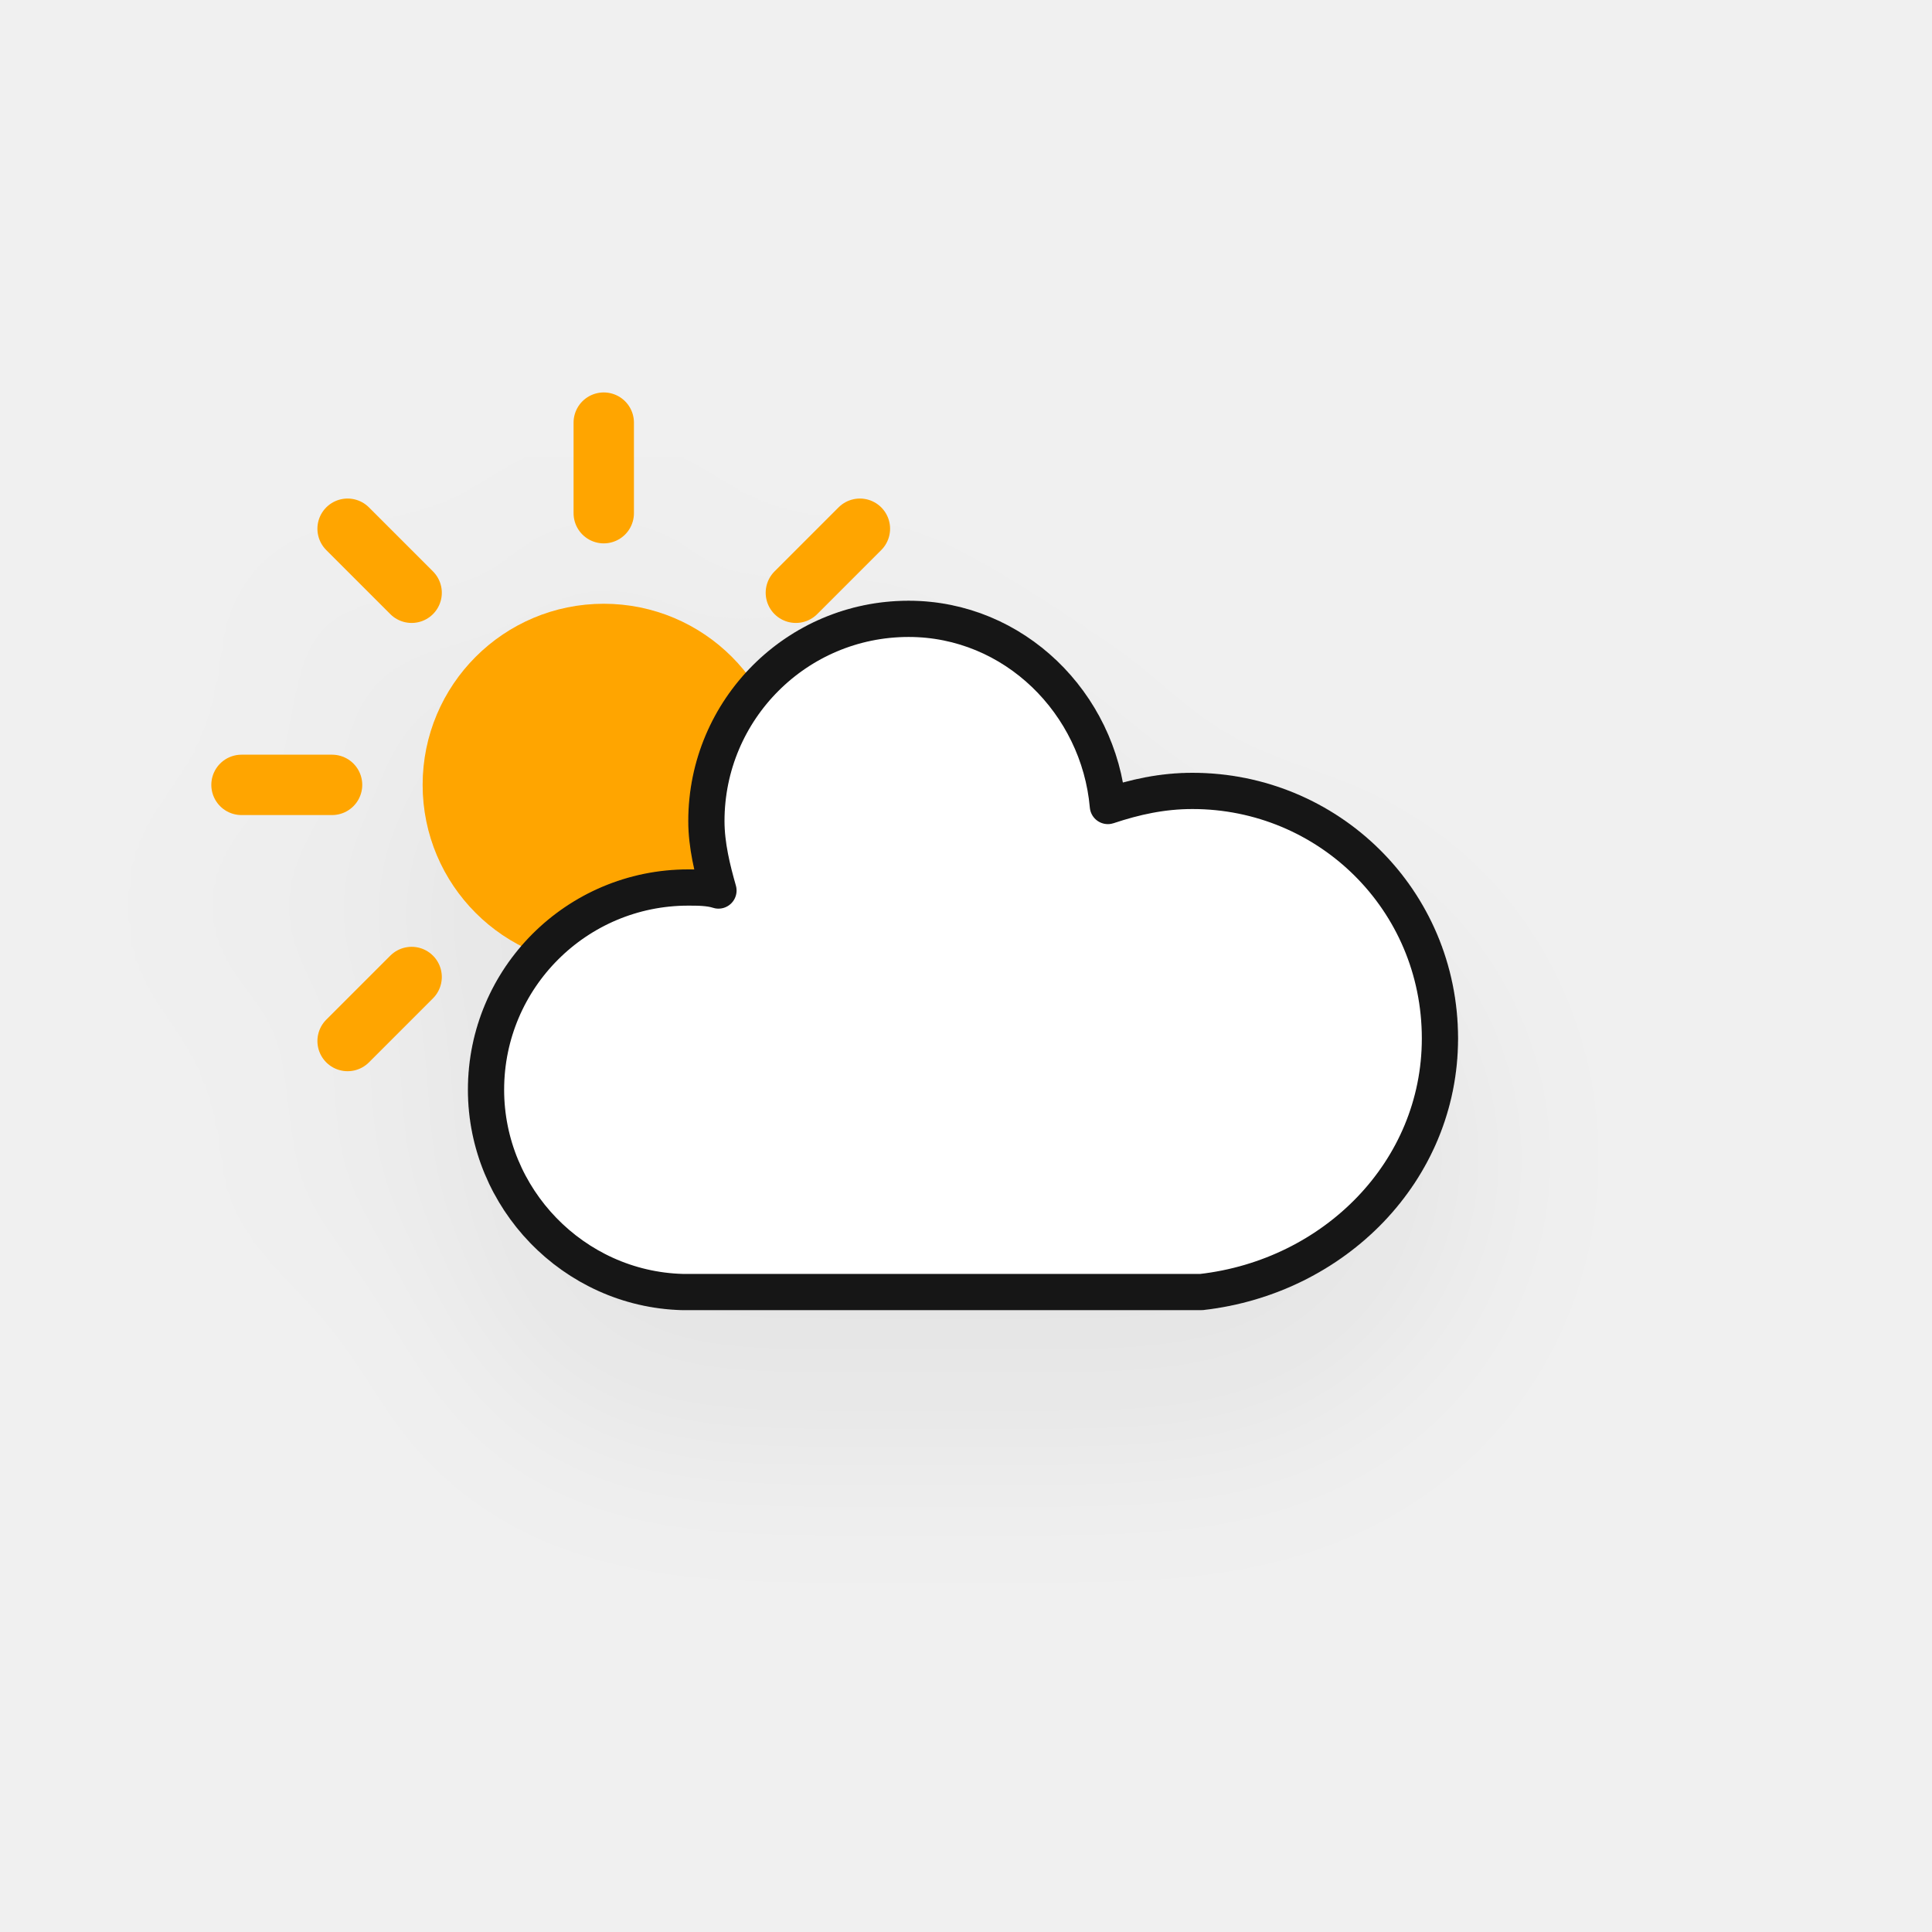
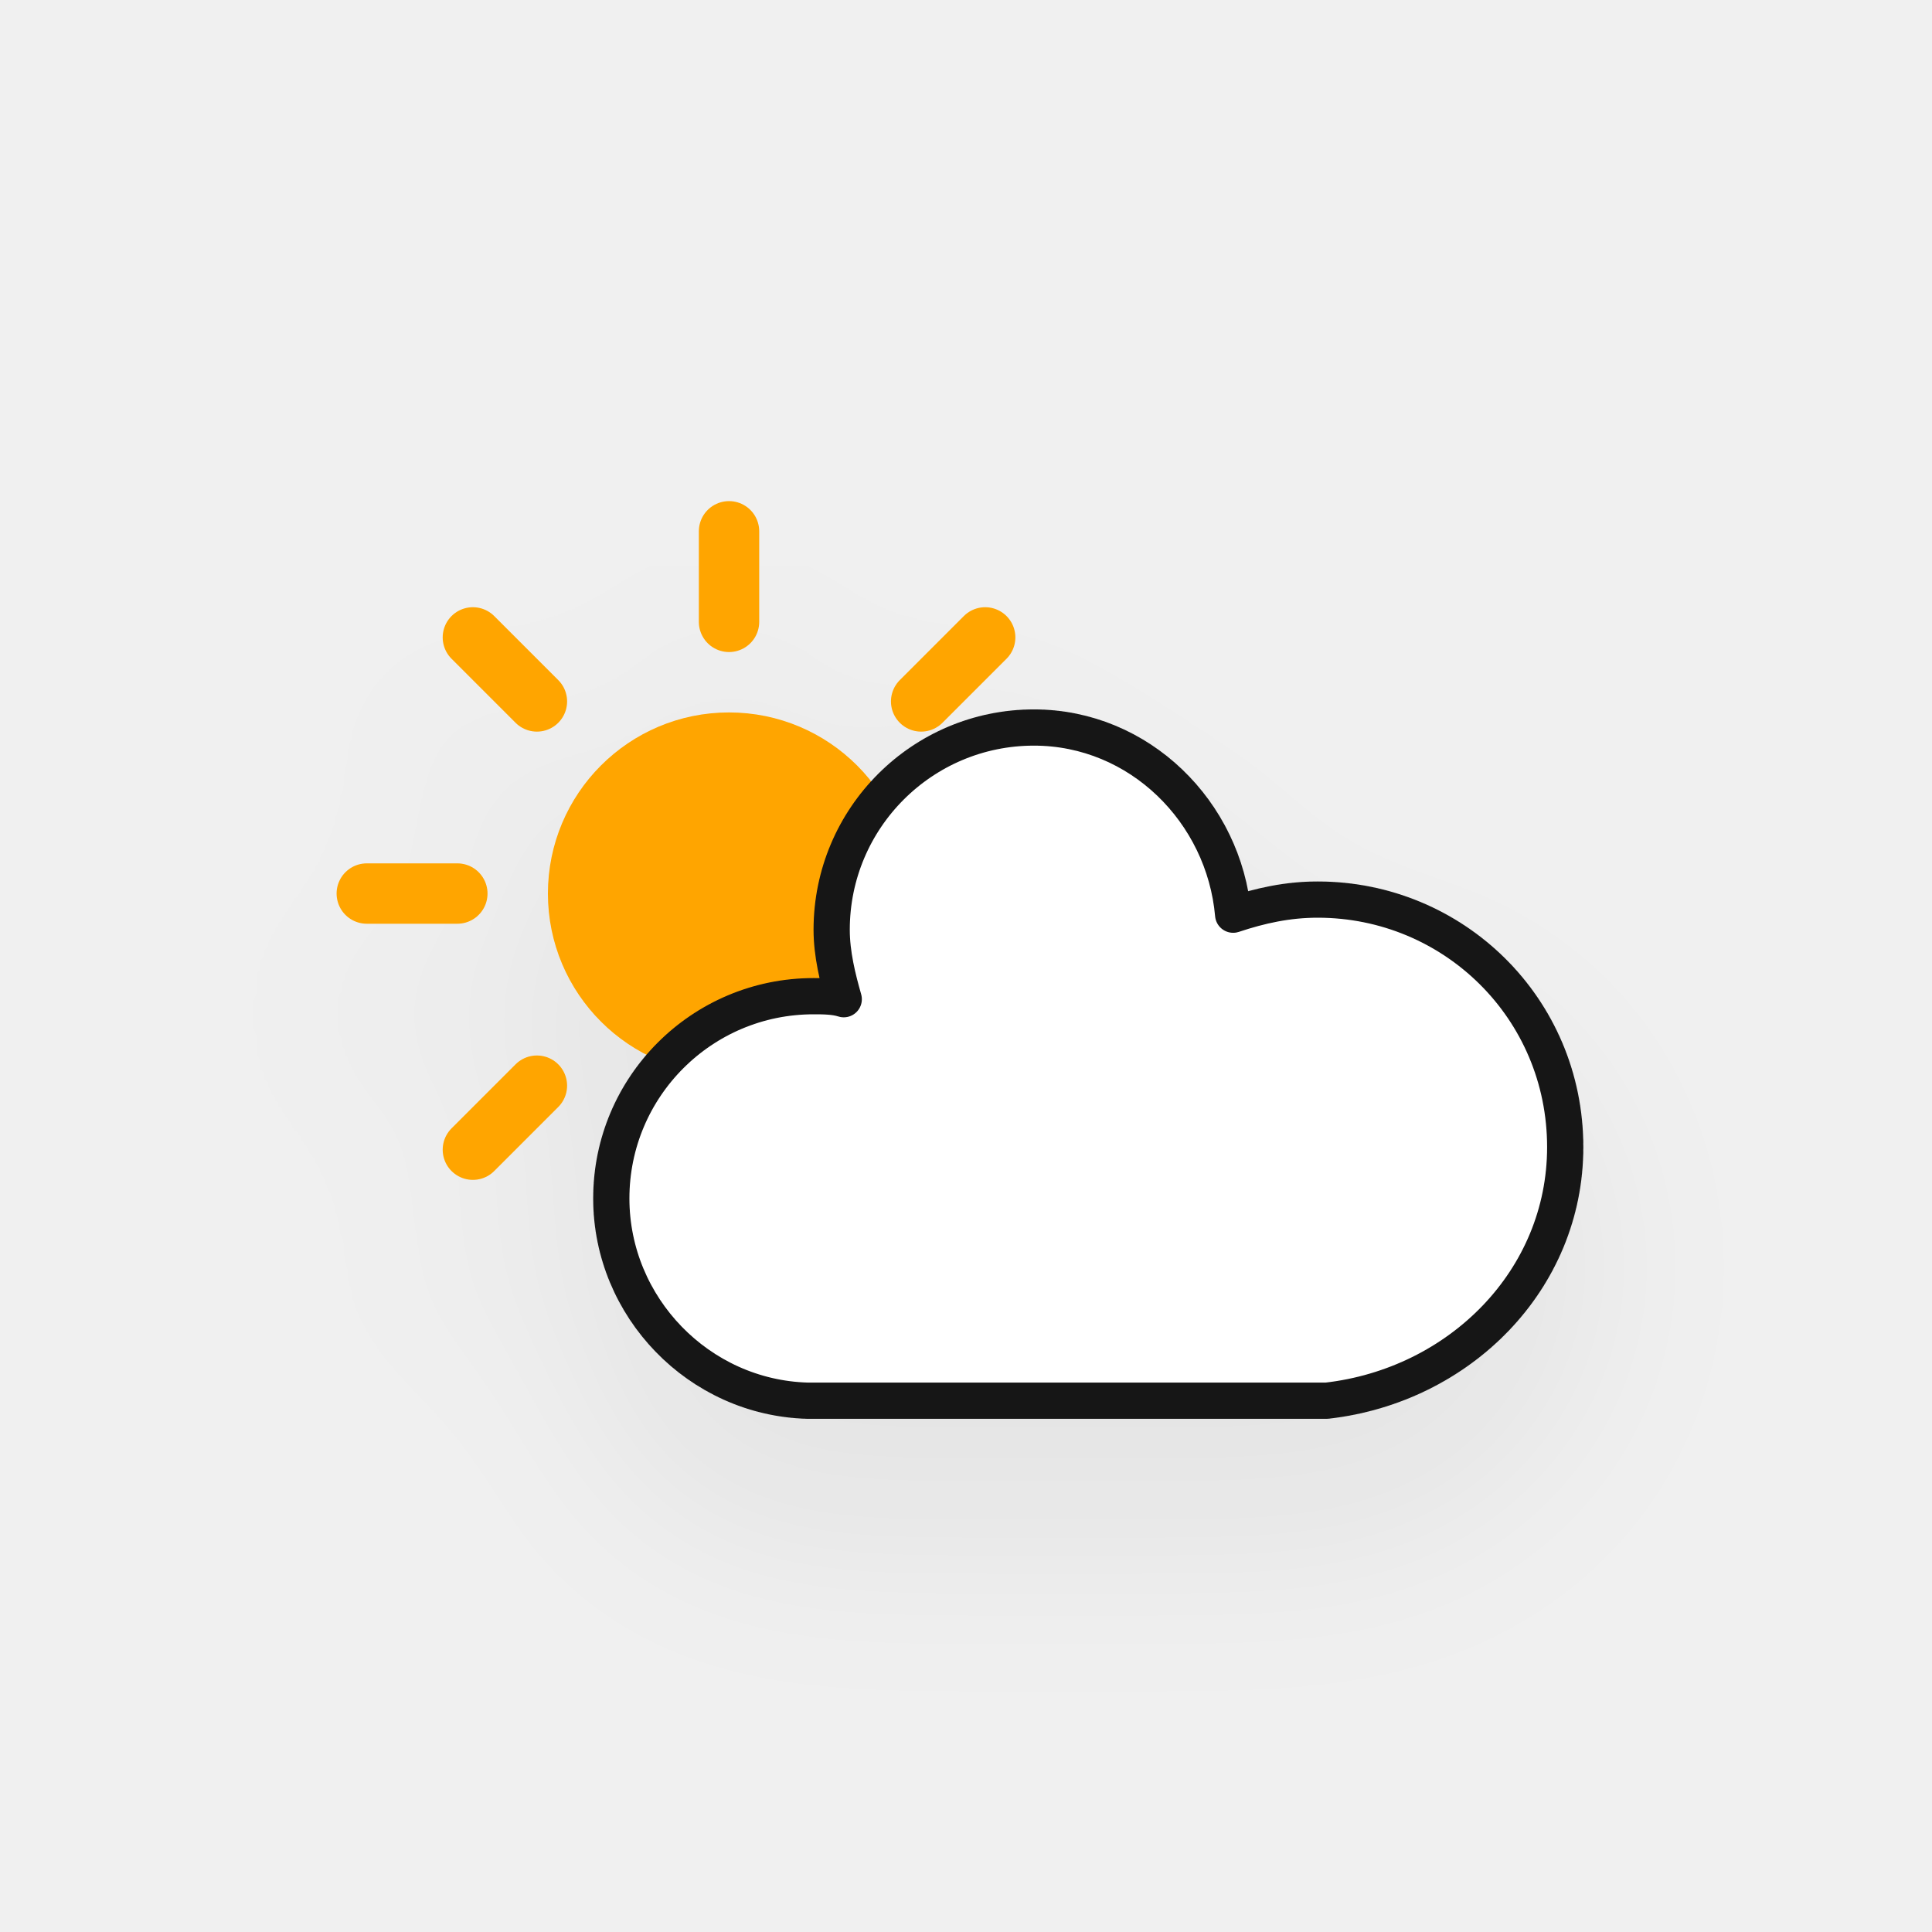
- <svg xmlns="http://www.w3.org/2000/svg" version="1.1" width="64" height="64" viewbox="0 0 64 64">
+ <svg xmlns="http://www.w3.org/2000/svg" version="1.1" width="64" height="64" viewBox="-4.15 -3.6 64 64">
  <defs>
    <filter id="blur" width="200%" height="200%">
      <feGaussianBlur in="SourceAlpha" stdDeviation="3" />
      <feOffset dx="0" dy="4" result="offsetblur" />
      <feComponentTransfer>
        <feFuncA type="linear" slope="0.05" />
      </feComponentTransfer>
      <feMerge>
        <feMergeNode />
        <feMergeNode in="SourceGraphic" />
      </feMerge>
    </filter>
    <style type="text/css">
/*
** CLOUDS
*/
@keyframes am-weather-cloud-2 {
  0% {
    -webkit-transform: translate(0px,0px);
       -moz-transform: translate(0px,0px);
        -ms-transform: translate(0px,0px);
            transform: translate(0px,0px);
  }

  50% {
    -webkit-transform: translate(2px,0px);
       -moz-transform: translate(2px,0px);
        -ms-transform: translate(2px,0px);
            transform: translate(2px,0px);
  }

  100% {
    -webkit-transform: translate(0px,0px);
       -moz-transform: translate(0px,0px);
        -ms-transform: translate(0px,0px);
            transform: translate(0px,0px);
  }
}

.am-weather-cloud-2 {
  -webkit-animation-name: am-weather-cloud-2;
     -moz-animation-name: am-weather-cloud-2;
          animation-name: am-weather-cloud-2;
  -webkit-animation-duration: 3s;
     -moz-animation-duration: 3s;
          animation-duration: 3s;
  -webkit-animation-timing-function: linear;
     -moz-animation-timing-function: linear;
          animation-timing-function: linear;
  -webkit-animation-iteration-count: infinite;
     -moz-animation-iteration-count: infinite;
          animation-iteration-count: infinite;
}

/*
** SUN
*/
@keyframes am-weather-sun {
  0% {
    -webkit-transform: rotate(0deg);
       -moz-transform: rotate(0deg);
        -ms-transform: rotate(0deg);
            transform: rotate(0deg);
  }

  100% {
    -webkit-transform: rotate(360deg);
       -moz-transform: rotate(360deg);
        -ms-transform: rotate(360deg);
            transform: rotate(360deg);
  }
}

.am-weather-sun {
  -webkit-animation-name: am-weather-sun;
     -moz-animation-name: am-weather-sun;
      -ms-animation-name: am-weather-sun;
          animation-name: am-weather-sun;
  -webkit-animation-duration: 9s;
     -moz-animation-duration: 9s;
      -ms-animation-duration: 9s;
          animation-duration: 9s;
  -webkit-animation-timing-function: linear;
     -moz-animation-timing-function: linear;
      -ms-animation-timing-function: linear;
          animation-timing-function: linear;
  -webkit-animation-iteration-count: infinite;
     -moz-animation-iteration-count: infinite;
      -ms-animation-iteration-count: infinite;
          animation-iteration-count: infinite;
}

@keyframes am-weather-sun-shiny {
  0% {
    stroke-dasharray: 3px 10px;
    stroke-dashoffset: 0px;
  }

  50% {
    stroke-dasharray: 0.1px 10px;
    stroke-dashoffset: -1px;
  }

  100% {
    stroke-dasharray: 3px 10px;
    stroke-dashoffset: 0px;
  }
}

.am-weather-sun-shiny line {
  -webkit-animation-name: am-weather-sun-shiny;
     -moz-animation-name: am-weather-sun-shiny;
      -ms-animation-name: am-weather-sun-shiny;
          animation-name: am-weather-sun-shiny;
  -webkit-animation-duration: 2s;
     -moz-animation-duration: 2s;
      -ms-animation-duration: 2s;
          animation-duration: 2s;
  -webkit-animation-timing-function: linear;
     -moz-animation-timing-function: linear;
      -ms-animation-timing-function: linear;
          animation-timing-function: linear;
  -webkit-animation-iteration-count: infinite;
     -moz-animation-iteration-count: infinite;
      -ms-animation-iteration-count: infinite;
          animation-iteration-count: infinite;
}
        </style>
  </defs>
  <g filter="url(#blur)" id="cloudy-day-1">
    <g transform="translate(20,10)">
      <g transform="translate(0,16)">
        <g class="am-weather-sun">
          <g>
            <line fill="none" stroke="orange" stroke-linecap="round" stroke-width="2" transform="translate(0,9)" x1="0" x2="0" y1="0" y2="3" />
          </g>
          <g transform="rotate(45)">
            <line fill="none" stroke="orange" stroke-linecap="round" stroke-width="2" transform="translate(0,9)" x1="0" x2="0" y1="0" y2="3" />
          </g>
          <g transform="rotate(90)">
            <line fill="none" stroke="orange" stroke-linecap="round" stroke-width="2" transform="translate(0,9)" x1="0" x2="0" y1="0" y2="3" />
          </g>
          <g transform="rotate(135)">
            <line fill="none" stroke="orange" stroke-linecap="round" stroke-width="2" transform="translate(0,9)" x1="0" x2="0" y1="0" y2="3" />
          </g>
          <g transform="rotate(180)">
            <line fill="none" stroke="orange" stroke-linecap="round" stroke-width="2" transform="translate(0,9)" x1="0" x2="0" y1="0" y2="3" />
          </g>
          <g transform="rotate(225)">
            <line fill="none" stroke="orange" stroke-linecap="round" stroke-width="2" transform="translate(0,9)" x1="0" x2="0" y1="0" y2="3" />
          </g>
          <g transform="rotate(270)">
            <line fill="none" stroke="orange" stroke-linecap="round" stroke-width="2" transform="translate(0,9)" x1="0" x2="0" y1="0" y2="3" />
          </g>
          <g transform="rotate(315)">
            <line fill="none" stroke="orange" stroke-linecap="round" stroke-width="2" transform="translate(0,9)" x1="0" x2="0" y1="0" y2="3" />
          </g>
        </g>
        <circle cx="0" cy="0" fill="orange" r="5" stroke="orange" stroke-width="2" />
      </g>
      <g class="am-weather-cloud-2">
        <path d="M47.7,35.4c0-4.6-3.7-8.2-8.2-8.2c-1,0-1.9,0.2-2.8,0.5c-0.3-3.4-3.1-6.2-6.6-6.2c-3.7,0-6.7,3-6.7,6.7c0,0.8,0.2,1.6,0.4,2.3    c-0.3-0.1-0.7-0.1-1-0.1c-3.7,0-6.7,3-6.7,6.7c0,3.6,2.9,6.6,6.5,6.7l17.2,0C44.2,43.3,47.7,39.8,47.7,35.4z" fill="#ffffff" stroke="rgb(20,20,20)" stroke-linejoin="round" stroke-width="1.2" transform="translate(-20,-11)" />
      </g>
    </g>
  </g>
</svg>
